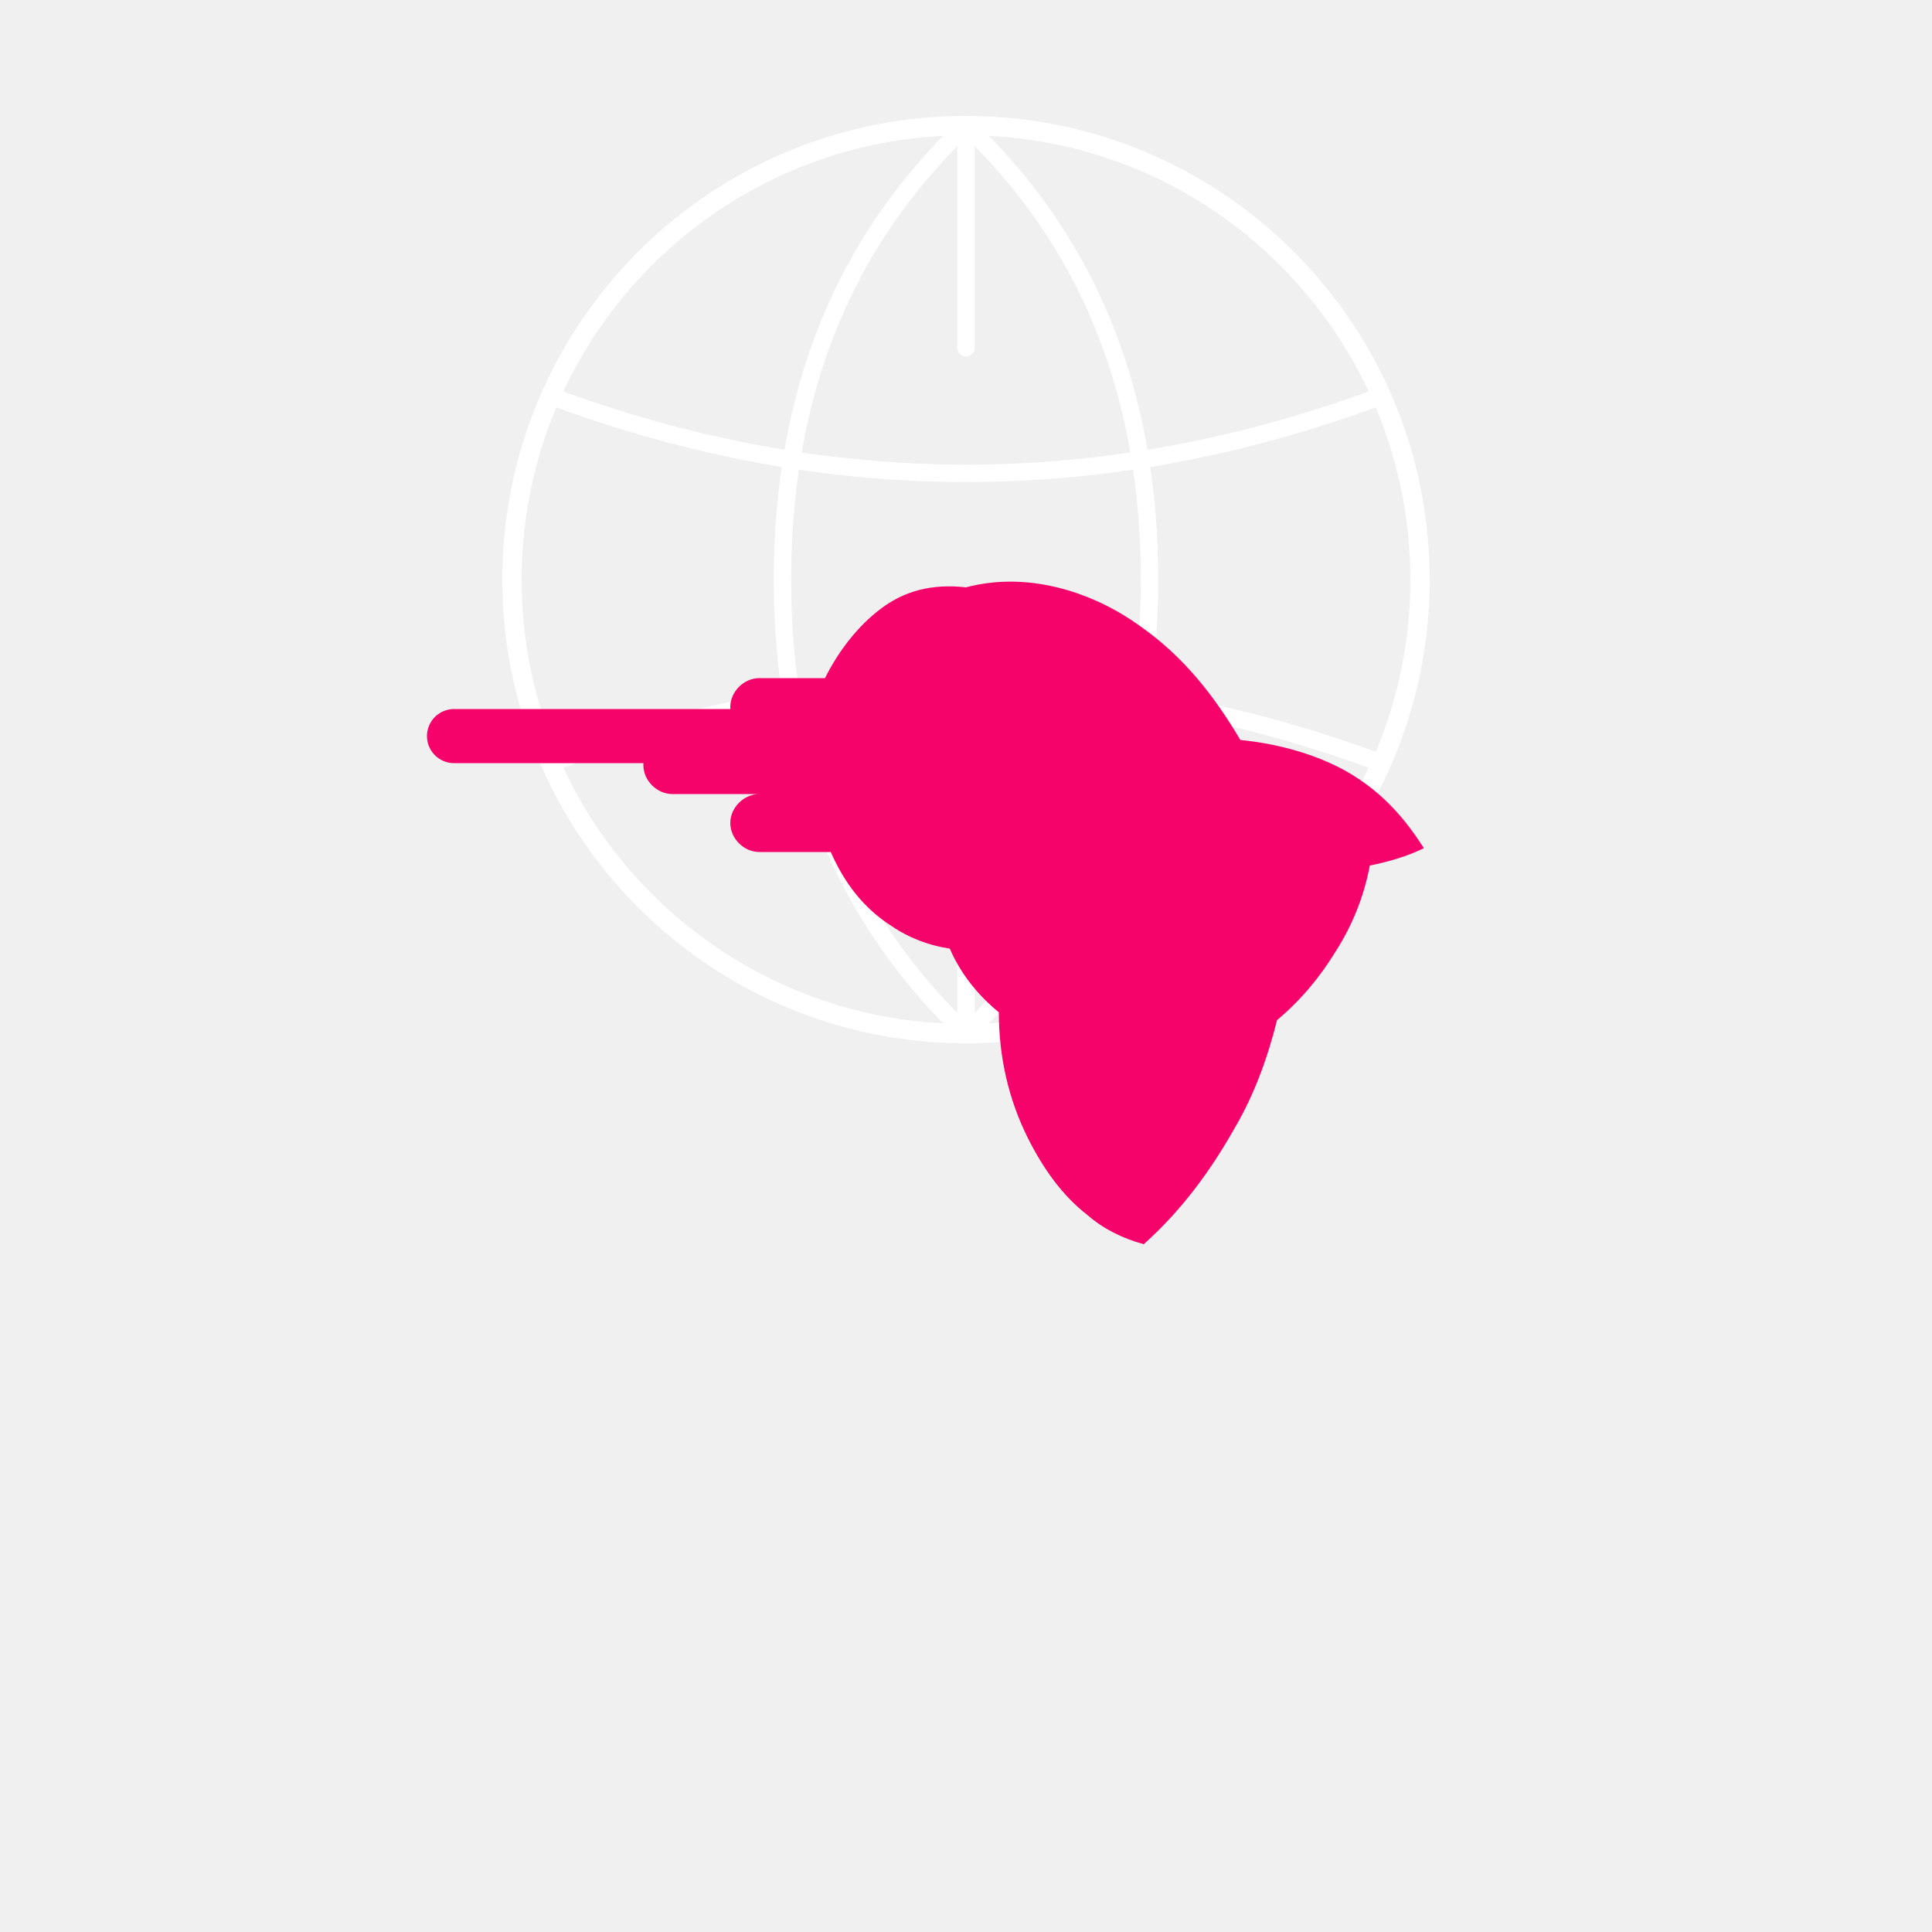
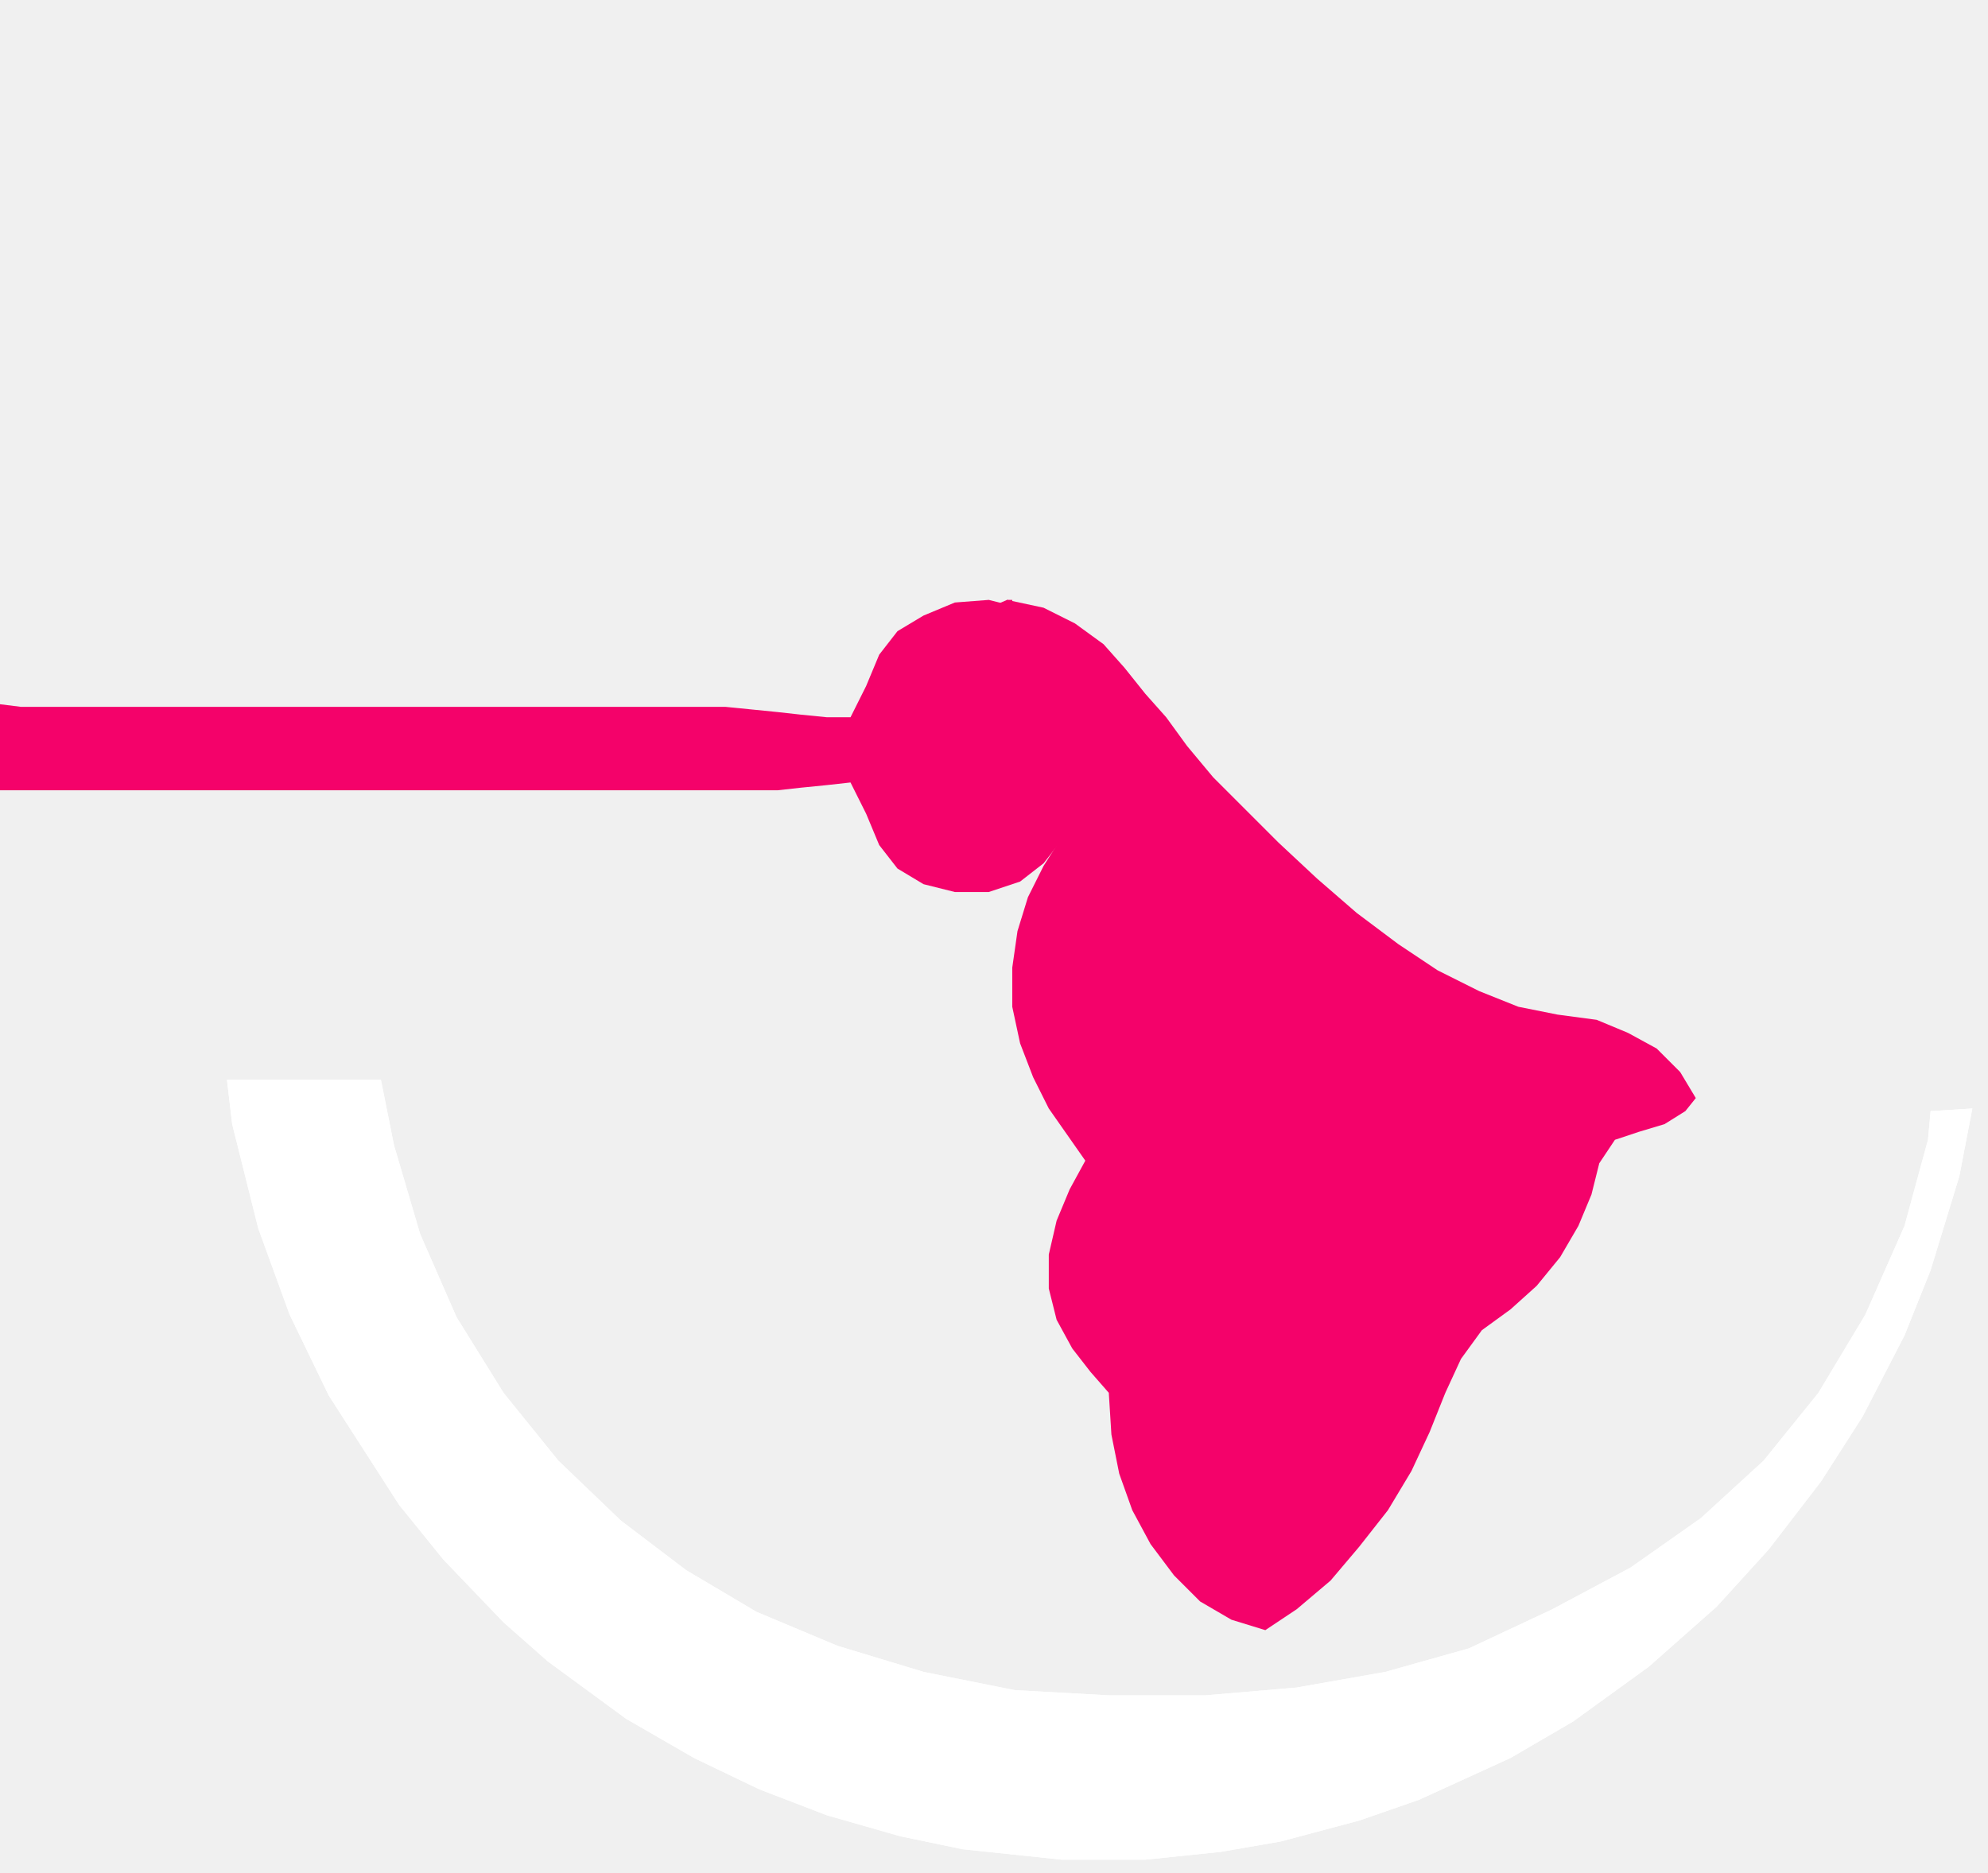
- <svg xmlns="http://www.w3.org/2000/svg" viewBox="0 0 1000 1000" role="img" aria-label="The Africa Plug">
-   <circle cx="500" cy="300" r="235" fill="none" stroke="#fff" stroke-width="10" />
-   <path d="M285 205 Q500 285 715 205 M285 395 Q500 315 715 395" fill="none" stroke="#fff" stroke-width="9" stroke-linecap="round" />
-   <path d="M500 65 Q405 155 405 300 Q405 445 500 535 M500 65 Q595 155 595 300 Q595 445 500 535" fill="none" stroke="#fff" stroke-width="9" stroke-linecap="round" />
-   <path d="M500 67 V180 M500 420 V533" fill="none" stroke="#fff" stroke-width="9" stroke-linecap="round" />
-   <path d="M500 304c-18-2-32 2-44 11c-12 9-22 22-29 36h-34c-8 0-15 7-15 15s7 15 15 15h-45c-8 0-15 7-15 15s7 15 15 15h45c-8 0-15 7-15 15s7 15 15 15h37c7 16 17 29 31 38c13 9 28 13 44 13z" fill="#f5036a" />
-   <path d="M407 381H235" fill="none" stroke="#f5036a" stroke-width="28" stroke-linecap="round" />
-   <path d="M500 304c34-9 68 4 90 20c23 16 39 37 52 59c20 2 43 8 61 20c15 10 25 22 34 36c-8 4-18 7-28 9c-3 16-9 31-18 45c-8 13-18 25-30 35c-5 20-12 39-22 56c-13 23-28 43-47 60c-11-3-21-8-29-15c-13-10-23-24-31-40c-10-20-15-42-15-65c-17-14-27-31-31-51c-4-22 0-45 14-64z" fill="#f5036a" />
+ <svg xmlns="http://www.w3.org/2000/svg" viewBox="0 0 762 718" role="img" aria-label="The Africa Plug">
+   <g fill="#fff" fill-rule="evenodd">
+     <path d="M 87 414 L 89 431 L 99 471 L 111 504 L 126 535 L 153 577 L 170 598 L 193 622 L 210 637 L 240 659 L 266 674 L 291 686 L 317 696 L 345 704 L 369 709 L 407 713 L 439 713 L 468 710 L 491 706 L 521 698 L 544 690 L 579 674 L 603 660 L 632 639 L 658 616 L 678 594 L 698 568 L 714 543 L 730 512 L 740 487 L 751 451 L 756 425 L 740 426 L 739 437 L 730 470 L 715 504 L 697 534 L 676 560 L 652 582 L 625 601 L 595 617 L 563 632 L 531 641 L 497 647 L 462 650 L 425 650 L 389 648 L 354 641 L 321 631 L 290 618 L 263 602 L 238 583 L 214 560 L 193 534 L 175 505 L 161 473 L 151 439 L 146 414 Z M 0 0 Z" />
+     <path d="M 87 414 L 89 431 L 99 471 L 111 504 L 126 535 L 153 577 L 170 598 L 193 622 L 210 637 L 240 659 L 266 674 L 291 686 L 317 696 L 345 704 L 369 709 L 407 713 L 439 713 L 468 710 L 491 706 L 521 698 L 544 690 L 579 674 L 603 660 L 632 639 L 658 616 L 678 594 L 698 568 L 714 543 L 730 512 L 740 487 L 751 451 L 756 425 L 740 426 L 739 437 L 730 470 L 715 504 L 697 534 L 676 560 L 652 582 L 625 601 L 595 617 L 563 632 L 531 641 L 497 647 L 462 650 L 425 650 L 389 648 L 354 641 L 321 631 L 290 618 L 263 602 L 238 583 L 214 560 L 193 534 L 175 505 L 161 473 L 151 439 L 146 414 Z" />
+   </g>
+   <g fill="#f4026a" fill-rule="evenodd">
+     <path d="M 354 236 L 344 242 L 337 251 L 332 263 L 326 275 L 317 275 L 307 274 L 298 273 L 288 272 L 278 271 L 268 271 L 258 271 L 248 271 L 238 271 L 228 271 L 218 271 L 208 271 L 198 271 L 188 271 L 178 271 L 168 271 L 158 271 L 148 271 L 138 271 L 128 271 L 118 271 L 108 271 L 98 271 L 88 271 L 78 271 L 68 271 L 58 271 L 48 271 L 38 271 L 28 271 L 18 271 L 8 271 L 0 270 L 0 303 L 8 303 L 18 303 L 28 303 L 38 303 L 48 303 L 58 303 L 68 303 L 78 303 L 88 303 L 98 303 L 108 303 L 118 303 L 128 303 L 138 303 L 148 303 L 158 303 L 168 303 L 178 303 L 188 303 L 198 303 L 208 303 L 218 303 L 228 303 L 238 303 L 248 303 L 258 303 L 268 303 L 278 303 L 288 303 L 298 303 L 307 302 L 317 301 L 326 300 L 332 312 L 337 324 L 344 333 L 354 339 L 366 342 L 379 342 L 391 338 L 400 331 L 407 322 L 411 312 L 412 301 L 429 301 L 439 300 L 446 294 L 449 285 L 447 276 L 441 269 L 432 265 L 413 265 L 412 255 L 407 245 L 400 238 L 391 233 L 379 230 L 366 231 Z" />
+     <path d="M 386 230 L 400 233 L 412 239 L 423 247 L 431 256 L 439 266 L 447 275 L 455 286 L 465 298 L 477 310 L 490 323 L 505 337 L 520 350 L 536 362 L 551 372 L 567 380 L 582 386 L 597 389 L 612 391 L 624 396 L 635 402 L 644 411 L 650 421 L 646 426 L 638 431 L 628 434 L 619 437 L 613 446 L 610 458 L 605 470 L 598 482 L 589 493 L 579 502 L 568 510 L 560 521 L 554 534 L 548 549 L 541 564 L 532 579 L 521 593 L 510 606 L 497 617 L 485 625 L 472 621 L 460 614 L 450 604 L 441 592 L 434 579 L 429 565 L 426 550 L 425 534 L 418 526 L 411 517 L 405 506 L 402 494 L 402 481 L 405 468 L 410 456 L 416 445 L 409 435 L 402 425 L 396 413 L 391 400 L 388 386 L 388 371 L 390 357 L 394 344 L 400 332 L 407 321 L 411 310 L 410 298 L 406 286 L 400 274 L 393 263 L 385 253 L 377 244 L 370 237 Z" />
+     <path d="M 388 230 L 386 230 L 386 231 L 388 231 Z" />
+   </g>
</svg>
